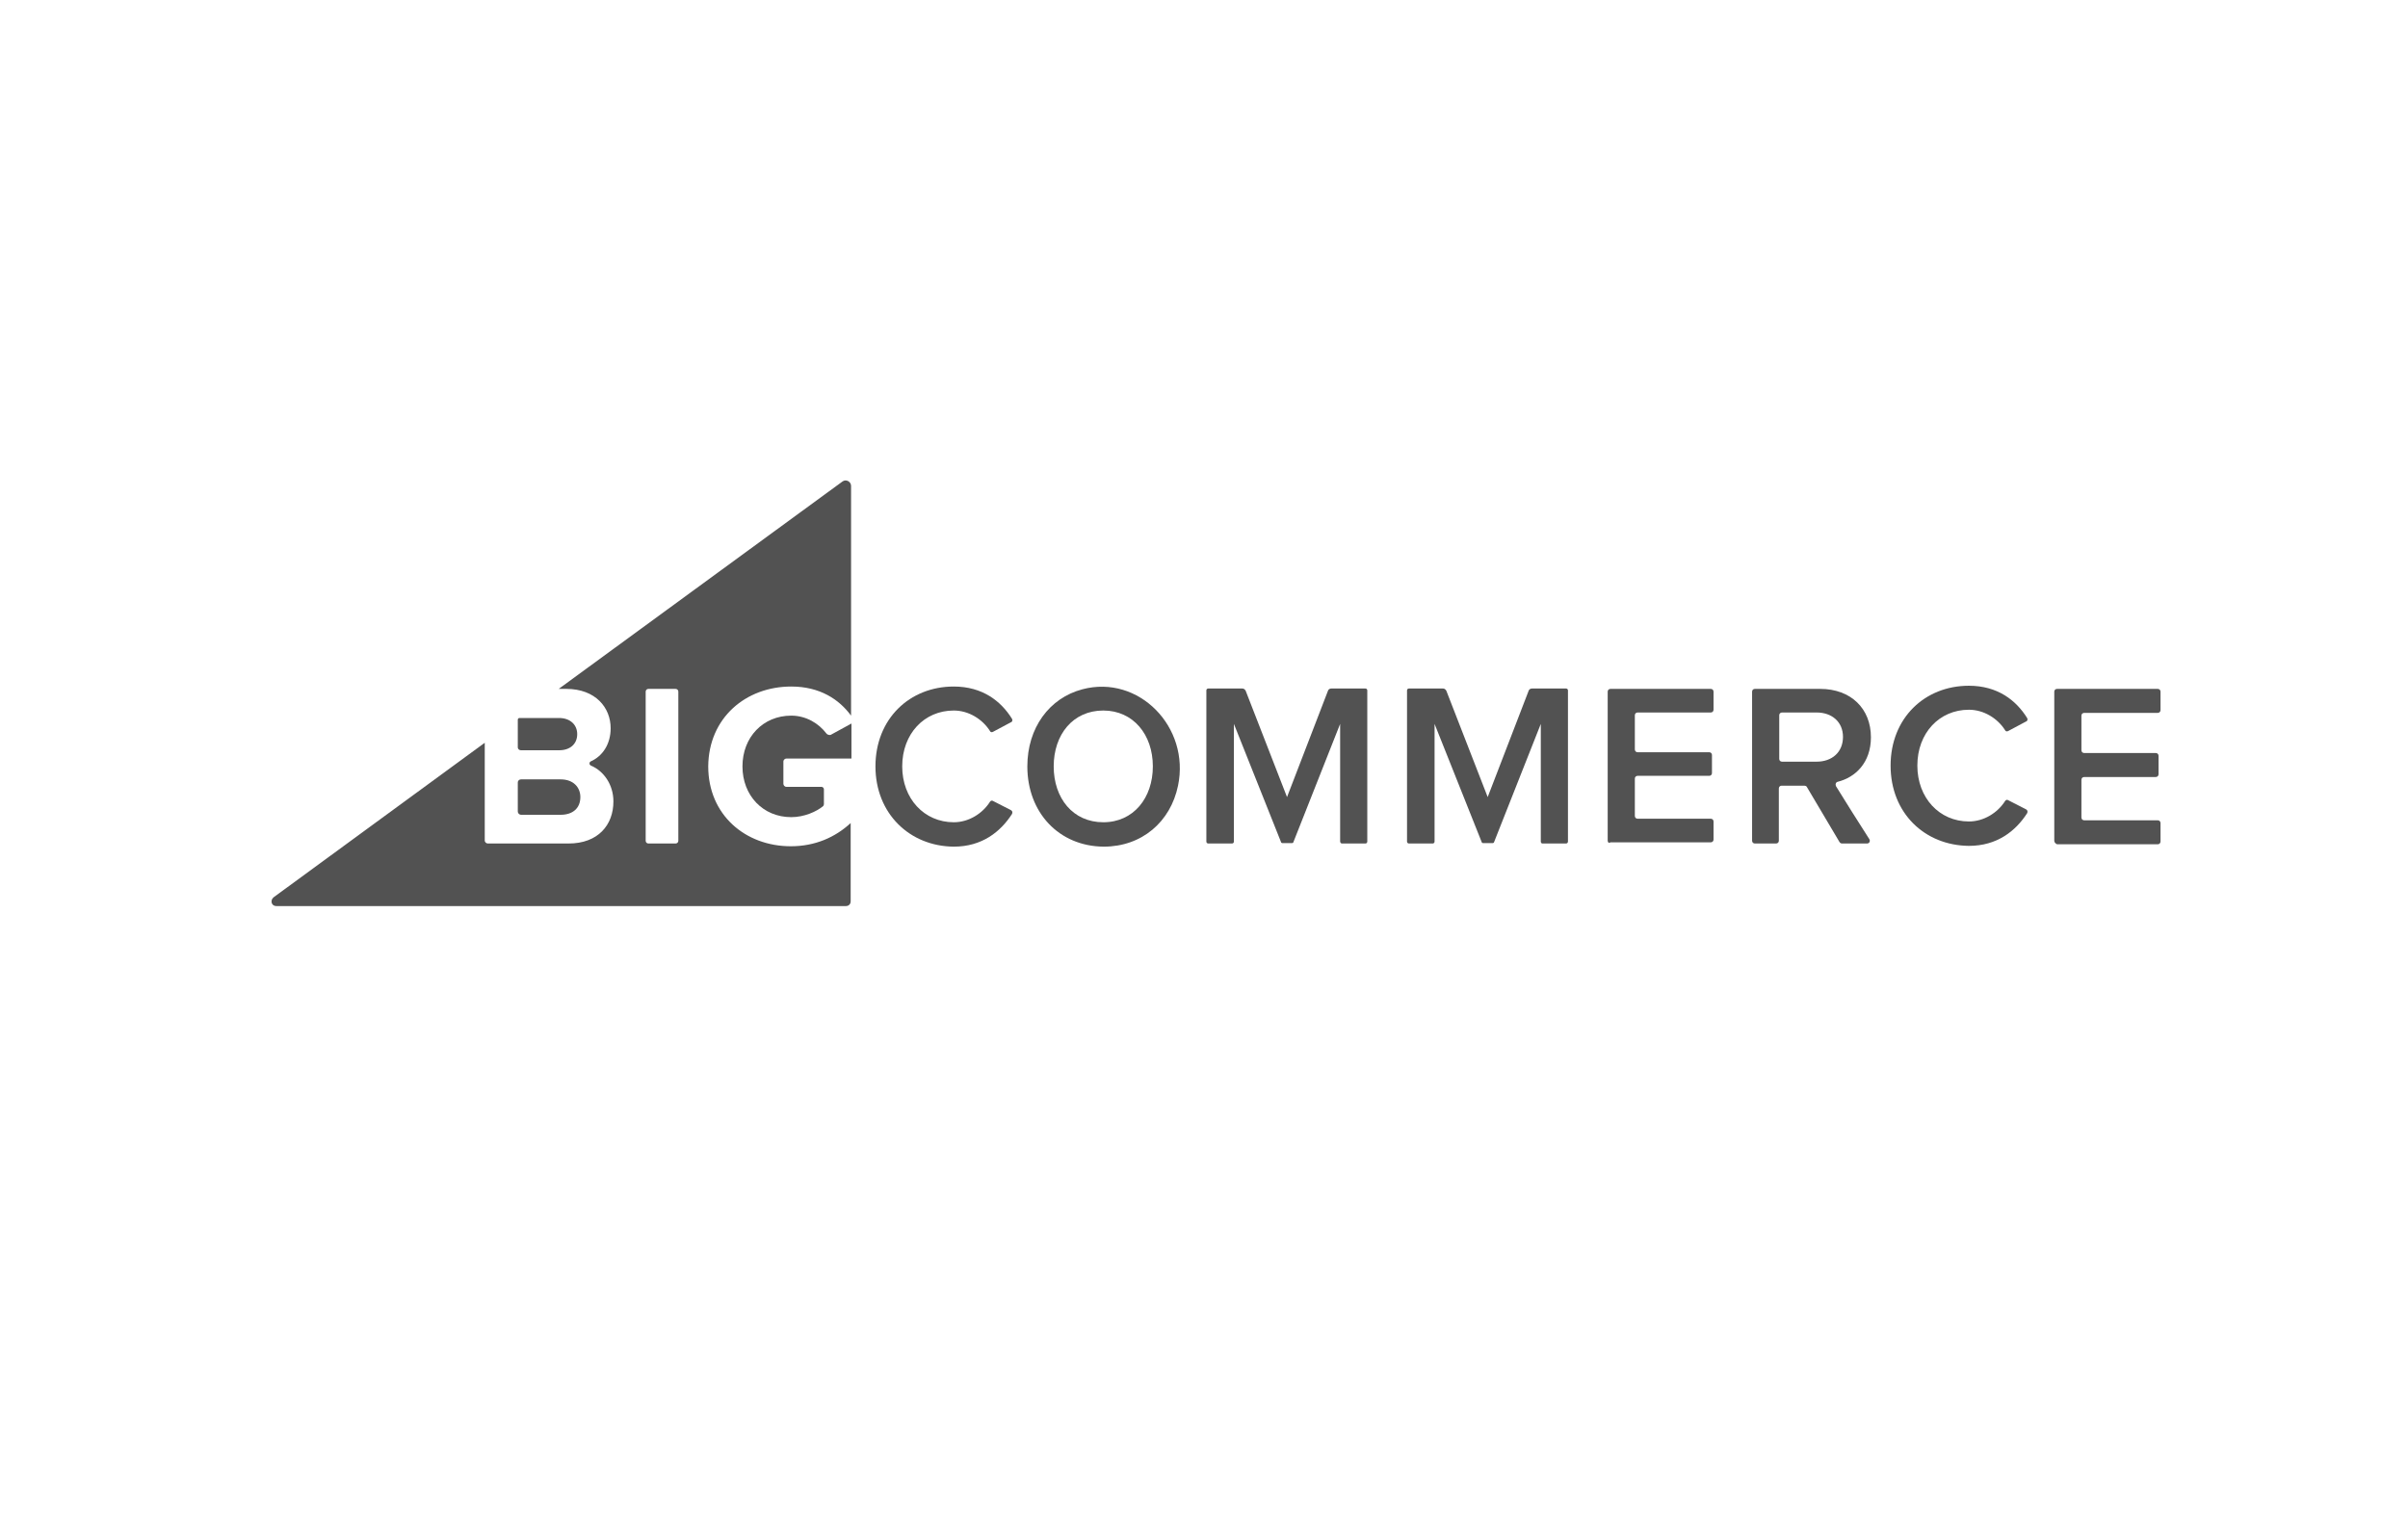
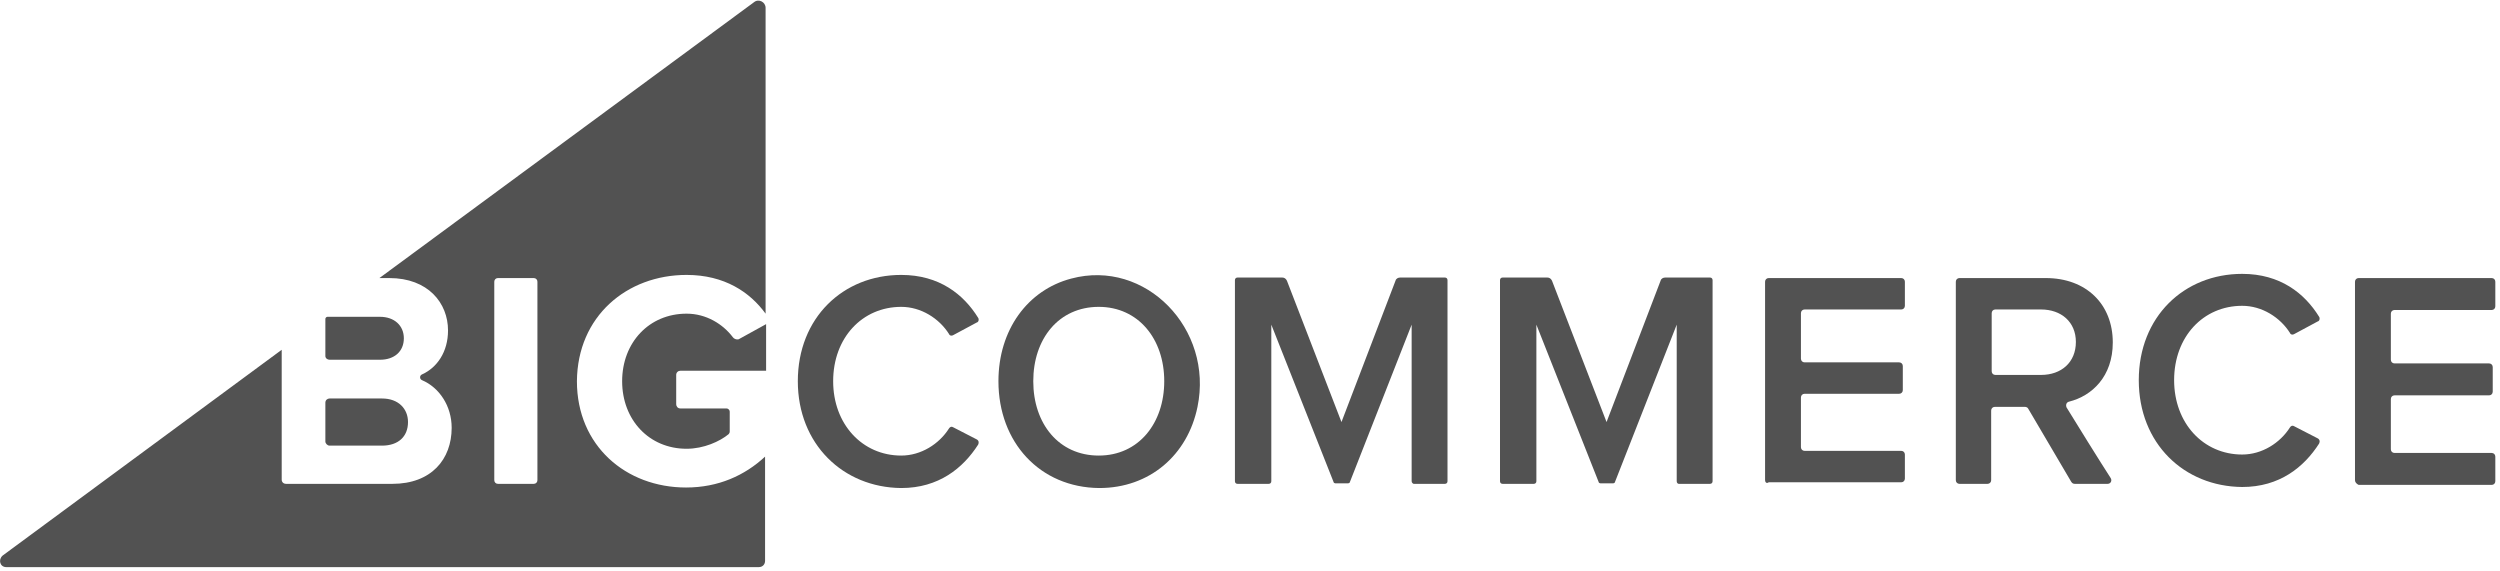
- <svg xmlns="http://www.w3.org/2000/svg" version="1.1" id="Layer_1" x="0px" y="0px" viewBox="0 0 612 384.6" style="enable-background:new 0 0 612 384.6;" xml:space="preserve">
-   <style type="text/css">
- 	.st0{fill:#525252;}
- </style>
-   <g>
-     <g>
-       <path class="st0" d="M201.1,174.5c7.3,0,12.2,3.3,15.2,7.4v-58.4c0-1.1-1.3-1.8-2.2-1.1L142,175.1h1.9c7.5,0,11.3,4.8,11.3,10    c0,4.1-2.1,7.1-5,8.4c-0.5,0.2-0.5,0.9,0,1.1c3.3,1.4,5.7,4.9,5.7,9.1c0,6-3.9,10.7-11.4,10.7H124c-0.4,0-0.8-0.3-0.8-0.8v-24.8    l-53.7,39.3c-0.9,0.8-0.5,2.2,0.7,2.2H215c0.7,0,1.2-0.5,1.2-1.2v-19.9c-3.9,3.6-9,5.9-15.2,5.9c-11.6,0-21-8-21-20.3    C180.1,182.4,189.6,174.5,201.1,174.5z M172.4,213.7c0,0.4-0.3,0.7-0.7,0.7h-6.9c-0.4,0-0.7-0.3-0.7-0.7v-37.9    c0-0.4,0.3-0.7,0.7-0.7h6.9c0.4,0,0.7,0.3,0.7,0.7V213.7z" />
+ <svg xmlns="http://www.w3.org/2000/svg" width="219px" height="50px" viewBox="0 0 219 50" version="1.1">
+   <g id="Page-1" stroke="none" stroke-width="1" fill="none" fill-rule="evenodd">
+     <g id="bigcommerce-logo" fill="#525252" fill-rule="nonzero">
+       <path d="M60.145,24.083 C63.469,24.083 65.7,25.596 67.066,27.477 L67.066,0.688 C67.066,0.183 66.474,-0.138 66.064,0.183 L33.237,24.358 L34.102,24.358 C37.517,24.358 39.247,26.56 39.247,28.945 C39.247,30.826 38.291,32.202 36.97,32.798 C36.743,32.89 36.743,33.211 36.97,33.303 C38.473,33.945 39.566,35.55 39.566,37.477 C39.566,40.229 37.79,42.385 34.375,42.385 L25.042,42.385 C24.859,42.385 24.677,42.248 24.677,42.018 L24.677,30.642 L0.228,48.67 C-0.182,49.037 -4.42614695e-15,49.679 0.546,49.679 L66.474,49.679 C66.793,49.679 67.02,49.45 67.02,49.128 L67.02,40 C65.245,41.651 62.923,42.706 60.1,42.706 C54.818,42.706 50.538,39.037 50.538,33.394 C50.584,27.706 54.909,24.083 60.145,24.083 Z M47.078,42.064 C47.078,42.248 46.942,42.385 46.759,42.385 L43.618,42.385 C43.436,42.385 43.299,42.248 43.299,42.064 L43.299,24.679 C43.299,24.495 43.436,24.358 43.618,24.358 L46.759,24.358 C46.942,24.358 47.078,24.495 47.078,24.679 L47.078,42.064 Z" id="Shape" />
+       <path d="M28.866,31.514 L33.283,31.514 C34.557,31.514 35.377,30.78 35.377,29.633 C35.377,28.532 34.557,27.752 33.283,27.752 L28.684,27.752 C28.593,27.752 28.502,27.844 28.502,27.936 L28.502,31.193 C28.502,31.376 28.684,31.514 28.866,31.514 Z" id="Path" />
+       <path d="M28.866,39.037 L33.465,39.037 C34.876,39.037 35.741,38.257 35.741,36.972 C35.741,35.826 34.922,34.908 33.465,34.908 L28.866,34.908 C28.684,34.908 28.502,35.046 28.502,35.275 L28.502,38.67 C28.502,38.853 28.684,39.037 28.866,39.037 Z" id="Path" />
+       <path d="M64.198,29.541 C63.332,28.394 61.875,27.477 60.145,27.477 C56.867,27.477 54.5,30 54.5,33.394 C54.5,36.789 56.867,39.312 60.145,39.312 C61.648,39.312 63.059,38.67 63.833,38.028 C63.879,37.982 63.924,37.89 63.924,37.798 L63.924,36.055 C63.924,35.917 63.788,35.78 63.651,35.78 L59.599,35.78 C59.371,35.78 59.235,35.596 59.235,35.413 L59.235,32.844 C59.235,32.615 59.417,32.477 59.599,32.477 L67.111,32.477 L67.111,28.394 L64.698,29.725 C64.516,29.771 64.289,29.679 64.198,29.541 Z" id="Path" />
+       <path d="M69.889,33.394 C69.889,27.844 73.85,24.083 78.949,24.083 C82.273,24.083 84.413,25.78 85.688,27.844 C85.779,27.982 85.733,28.211 85.551,28.257 L83.502,29.358 C83.366,29.45 83.184,29.404 83.138,29.266 C82.273,27.89 80.679,26.881 78.949,26.881 C75.535,26.881 72.985,29.587 72.985,33.394 C72.985,37.156 75.535,39.908 78.949,39.908 C80.679,39.908 82.273,38.899 83.138,37.523 C83.229,37.385 83.366,37.339 83.502,37.431 L85.551,38.486 C85.733,38.578 85.779,38.761 85.688,38.945 C84.367,41.009 82.227,42.752 78.949,42.752 C73.85,42.706 69.889,38.899 69.889,33.394 Z" id="Path" />
+       <path d="M87.463,33.394 C87.463,28.899 90.013,25.413 93.838,24.404 C100.348,22.661 106.313,28.807 104.901,35.642 C104.036,39.862 100.713,42.752 96.296,42.752 C91.106,42.706 87.463,38.761 87.463,33.394 Z M101.988,33.394 C101.988,29.679 99.711,26.881 96.251,26.881 C92.745,26.881 90.514,29.679 90.514,33.394 C90.514,37.11 92.745,39.908 96.251,39.908 C99.757,39.908 101.988,37.064 101.988,33.394 Z" id="Shape" />
+       <path d="M123.66,42.156 L123.66,28.44 L118.242,42.248 C118.242,42.294 118.151,42.339 118.105,42.339 L116.967,42.339 C116.921,42.339 116.83,42.294 116.83,42.248 L111.367,28.44 L111.367,42.156 C111.367,42.294 111.276,42.385 111.139,42.385 L108.407,42.385 C108.271,42.385 108.18,42.294 108.18,42.156 L108.18,24.541 C108.18,24.404 108.271,24.312 108.407,24.312 L112.323,24.312 C112.505,24.312 112.642,24.404 112.733,24.587 L117.513,36.972 L122.248,24.587 C122.294,24.404 122.476,24.312 122.658,24.312 L126.574,24.312 C126.71,24.312 126.801,24.404 126.801,24.541 L126.801,42.156 C126.801,42.294 126.71,42.385 126.574,42.385 L123.842,42.385 C123.796,42.385 123.66,42.294 123.66,42.156 Z" id="Path" />
+       <path d="M154.62,42.064 L154.62,24.679 C154.62,24.495 154.757,24.358 154.939,24.358 L166.549,24.358 C166.731,24.358 166.868,24.495 166.868,24.679 L166.868,26.789 C166.868,26.972 166.731,27.11 166.549,27.11 L158.081,27.11 C157.899,27.11 157.762,27.248 157.762,27.431 L157.762,31.422 C157.762,31.606 157.899,31.743 158.081,31.743 L166.367,31.743 C166.549,31.743 166.686,31.881 166.686,32.064 L166.686,34.174 C166.686,34.358 166.549,34.495 166.367,34.495 L158.081,34.495 C157.899,34.495 157.762,34.633 157.762,34.817 L157.762,39.174 C157.762,39.358 157.899,39.495 158.081,39.495 L166.549,39.495 C166.731,39.495 166.868,39.633 166.868,39.817 L166.868,41.927 C166.868,42.11 166.731,42.248 166.549,42.248 L154.939,42.248 C154.757,42.385 154.62,42.248 154.62,42.064 Z" id="Path" />
+       <path d="M181.438,42.202 L177.659,35.78 C177.613,35.688 177.477,35.642 177.385,35.642 L174.745,35.642 C174.563,35.642 174.426,35.78 174.426,35.963 L174.426,42.064 C174.426,42.248 174.289,42.385 174.107,42.385 L171.649,42.385 C171.467,42.385 171.33,42.248 171.33,42.064 L171.33,24.679 C171.33,24.495 171.467,24.358 171.649,24.358 L179.207,24.358 C182.758,24.358 185.08,26.651 185.08,30 C185.08,32.982 183.259,34.679 181.256,35.183 C181.028,35.229 180.937,35.459 181.028,35.688 C181.756,36.881 184.033,40.55 184.898,41.881 C185.035,42.11 184.898,42.385 184.625,42.385 L181.756,42.385 C181.62,42.385 181.529,42.339 181.438,42.202 Z M181.847,29.954 C181.847,28.211 180.573,27.11 178.797,27.11 L174.79,27.11 C174.608,27.11 174.472,27.248 174.472,27.431 L174.472,32.523 C174.472,32.706 174.608,32.844 174.79,32.844 L178.797,32.844 C180.573,32.844 181.847,31.743 181.847,29.954 Z" id="Shape" />
+       <path d="M206.297,42.064 L206.297,24.679 C206.297,24.495 206.434,24.358 206.616,24.358 L218.272,24.358 C218.454,24.358 218.59,24.495 218.59,24.679 L218.59,26.835 C218.59,27.018 218.454,27.156 218.272,27.156 L209.757,27.156 C209.575,27.156 209.439,27.294 209.439,27.477 L209.439,31.514 C209.439,31.697 209.575,31.835 209.757,31.835 L218.044,31.835 C218.226,31.835 218.363,31.972 218.363,32.156 L218.363,34.312 C218.363,34.495 218.226,34.633 218.044,34.633 L209.757,34.633 C209.575,34.633 209.439,34.771 209.439,34.954 L209.439,39.358 C209.439,39.541 209.575,39.679 209.757,39.679 L218.272,39.679 C218.454,39.679 218.59,39.817 218.59,40 L218.59,42.156 C218.59,42.339 218.454,42.477 218.272,42.477 L206.616,42.477 C206.434,42.385 206.297,42.248 206.297,42.064 Z" id="Path" />
+       <path d="M187.357,33.303 C187.357,27.752 191.318,23.991 196.417,23.991 C199.741,23.991 201.881,25.688 203.156,27.752 C203.247,27.89 203.201,28.119 203.019,28.165 L200.97,29.266 C200.833,29.358 200.651,29.312 200.606,29.174 C199.741,27.798 198.147,26.789 196.417,26.789 C193.002,26.789 190.453,29.495 190.453,33.303 C190.453,37.064 193.002,39.817 196.417,39.817 C198.147,39.817 199.741,38.807 200.606,37.431 C200.697,37.294 200.833,37.248 200.97,37.339 L203.019,38.394 C203.201,38.486 203.247,38.67 203.156,38.853 C201.835,40.917 199.695,42.661 196.417,42.661 C191.318,42.615 187.357,38.853 187.357,33.303 Z" id="Path" />
+       <path d="M146.88,42.156 L146.88,28.44 L141.462,42.248 C141.462,42.294 141.371,42.339 141.326,42.339 L140.187,42.339 C140.142,42.339 140.051,42.294 140.051,42.248 L134.587,28.44 L134.587,42.156 C134.587,42.294 134.496,42.385 134.359,42.385 L131.628,42.385 C131.491,42.385 131.4,42.294 131.4,42.156 L131.4,24.541 C131.4,24.404 131.491,24.312 131.628,24.312 L135.543,24.312 C135.725,24.312 135.862,24.404 135.953,24.587 L140.734,36.972 L145.469,24.587 C145.514,24.404 145.696,24.312 145.879,24.312 L149.794,24.312 C149.931,24.312 150.022,24.404 150.022,24.541 L150.022,42.156 C150.022,42.294 149.931,42.385 149.794,42.385 L147.062,42.385 C146.971,42.385 146.88,42.294 146.88,42.156 Z" id="Path" />
    </g>
-     <path class="st0" d="M132.4,190.7h9.7c2.8,0,4.6-1.6,4.6-4.1c0-2.4-1.8-4.1-4.6-4.1H132c-0.2,0-0.4,0.2-0.4,0.4v7.1   C131.6,190.4,132,190.7,132.4,190.7z" />
-     <path class="st0" d="M132.4,207.1h10.1c3.1,0,5-1.7,5-4.5c0-2.5-1.8-4.5-5-4.5h-10.1c-0.4,0-0.8,0.3-0.8,0.8v7.4   C131.6,206.7,132,207.1,132.4,207.1z" />
-     <path class="st0" d="M210,186.4c-1.9-2.5-5.1-4.5-8.9-4.5c-7.2,0-12.4,5.5-12.4,12.9s5.2,12.9,12.4,12.9c3.3,0,6.4-1.4,8.1-2.8   c0.1-0.1,0.2-0.3,0.2-0.5v-3.8c0-0.3-0.3-0.6-0.6-0.6h-8.9c-0.5,0-0.8-0.4-0.8-0.8v-5.6c0-0.5,0.4-0.8,0.8-0.8h16.5v-8.9l-5.3,2.9   C210.7,186.9,210.2,186.7,210,186.4z" />
-     <path class="st0" d="M222.5,194.8c0-12.1,8.7-20.3,19.9-20.3c7.3,0,12,3.7,14.8,8.2c0.2,0.3,0.1,0.8-0.3,0.9l-4.5,2.4   c-0.3,0.2-0.7,0.1-0.8-0.2c-1.9-3-5.4-5.2-9.2-5.2c-7.5,0-13.1,5.9-13.1,14.2c0,8.2,5.6,14.2,13.1,14.2c3.8,0,7.3-2.2,9.2-5.2   c0.2-0.3,0.5-0.4,0.8-0.2l4.5,2.3c0.4,0.2,0.5,0.6,0.3,1c-2.9,4.5-7.6,8.3-14.8,8.3C231.2,215.1,222.5,206.8,222.5,194.8z" />
-     <path class="st0" d="M261.1,194.8c0-9.8,5.6-17.4,14-19.6c14.3-3.8,27.4,9.6,24.3,24.5c-1.9,9.2-9.2,15.5-18.9,15.5   C269.1,215.1,261.1,206.5,261.1,194.8z M293,194.8c0-8.1-5-14.2-12.6-14.2c-7.7,0-12.6,6.1-12.6,14.2c0,8.1,4.9,14.2,12.6,14.2   S293,202.8,293,194.8z" />
-     <path class="st0" d="M340.6,213.9V184l-11.9,30.1c0,0.1-0.2,0.2-0.3,0.2h-2.5c-0.1,0-0.3-0.1-0.3-0.2l-12-30.1v29.9   c0,0.3-0.2,0.5-0.5,0.5h-6c-0.3,0-0.5-0.2-0.5-0.5v-38.4c0-0.3,0.2-0.5,0.5-0.5h8.6c0.4,0,0.7,0.2,0.9,0.6l10.5,27l10.4-27   c0.1-0.4,0.5-0.6,0.9-0.6h8.6c0.3,0,0.5,0.2,0.5,0.5v38.4c0,0.3-0.2,0.5-0.5,0.5h-6C340.9,214.4,340.6,214.2,340.6,213.9z" />
-     <path class="st0" d="M408.6,213.7v-37.9c0-0.4,0.3-0.7,0.7-0.7h25.5c0.4,0,0.7,0.3,0.7,0.7v4.6c0,0.4-0.3,0.7-0.7,0.7h-18.6   c-0.4,0-0.7,0.3-0.7,0.7v8.7c0,0.4,0.3,0.7,0.7,0.7h18.2c0.4,0,0.7,0.3,0.7,0.7v4.6c0,0.4-0.3,0.7-0.7,0.7h-18.2   c-0.4,0-0.7,0.3-0.7,0.7v9.5c0,0.4,0.3,0.7,0.7,0.7h18.6c0.4,0,0.7,0.3,0.7,0.7v4.6c0,0.4-0.3,0.7-0.7,0.7h-25.5   C408.9,214.4,408.6,214.1,408.6,213.7z" />
-     <path class="st0" d="M467.5,214l-8.3-14c-0.1-0.2-0.4-0.3-0.6-0.3h-5.8c-0.4,0-0.7,0.3-0.7,0.7v13.3c0,0.4-0.3,0.7-0.7,0.7H446   c-0.4,0-0.7-0.3-0.7-0.7v-37.9c0-0.4,0.3-0.7,0.7-0.7h16.6c7.8,0,12.9,5,12.9,12.3c0,6.5-4,10.2-8.4,11.3c-0.5,0.1-0.7,0.6-0.5,1.1   c1.6,2.6,6.6,10.6,8.5,13.5c0.3,0.5,0,1.1-0.6,1.1h-6.3C467.9,214.4,467.7,214.3,467.5,214z M468.4,187.3c0-3.8-2.8-6.2-6.7-6.2   h-8.8c-0.4,0-0.7,0.3-0.7,0.7v11.1c0,0.4,0.3,0.7,0.7,0.7h8.8C465.6,193.6,468.4,191.2,468.4,187.3z" />
-     <path class="st0" d="M522.1,213.7v-37.9c0-0.4,0.3-0.7,0.7-0.7h25.6c0.4,0,0.7,0.3,0.7,0.7v4.7c0,0.4-0.3,0.7-0.7,0.7h-18.7   c-0.4,0-0.7,0.3-0.7,0.7v8.8c0,0.4,0.3,0.7,0.7,0.7h18.2c0.4,0,0.7,0.3,0.7,0.7v4.7c0,0.4-0.3,0.7-0.7,0.7h-18.2   c-0.4,0-0.7,0.3-0.7,0.7v9.6c0,0.4,0.3,0.7,0.7,0.7h18.7c0.4,0,0.7,0.3,0.7,0.7v4.7c0,0.4-0.3,0.7-0.7,0.7h-25.6   C522.4,214.4,522.1,214.1,522.1,213.7z" />
-     <path class="st0" d="M480.5,194.6c0-12.1,8.7-20.3,19.9-20.3c7.3,0,12,3.7,14.8,8.2c0.2,0.3,0.1,0.8-0.3,0.9l-4.5,2.4   c-0.3,0.2-0.7,0.1-0.8-0.2c-1.9-3-5.4-5.2-9.2-5.2c-7.5,0-13.1,5.9-13.1,14.2c0,8.2,5.6,14.2,13.1,14.2c3.8,0,7.3-2.2,9.2-5.2   c0.2-0.3,0.5-0.4,0.8-0.2l4.5,2.3c0.4,0.2,0.5,0.6,0.3,1c-2.9,4.5-7.6,8.3-14.8,8.3C489.2,214.9,480.5,206.7,480.5,194.6z" />
-     <path class="st0" d="M391.6,213.9V184l-11.9,30.1c0,0.1-0.2,0.2-0.3,0.2h-2.5c-0.1,0-0.3-0.1-0.3-0.2l-12-30.1v29.9   c0,0.3-0.2,0.5-0.5,0.5h-6c-0.3,0-0.5-0.2-0.5-0.5v-38.4c0-0.3,0.2-0.5,0.5-0.5h8.6c0.4,0,0.7,0.2,0.9,0.6l10.5,27l10.4-27   c0.1-0.4,0.5-0.6,0.9-0.6h8.6c0.3,0,0.5,0.2,0.5,0.5v38.4c0,0.3-0.2,0.5-0.5,0.5h-6C391.8,214.4,391.6,214.2,391.6,213.9z" />
  </g>
</svg>
